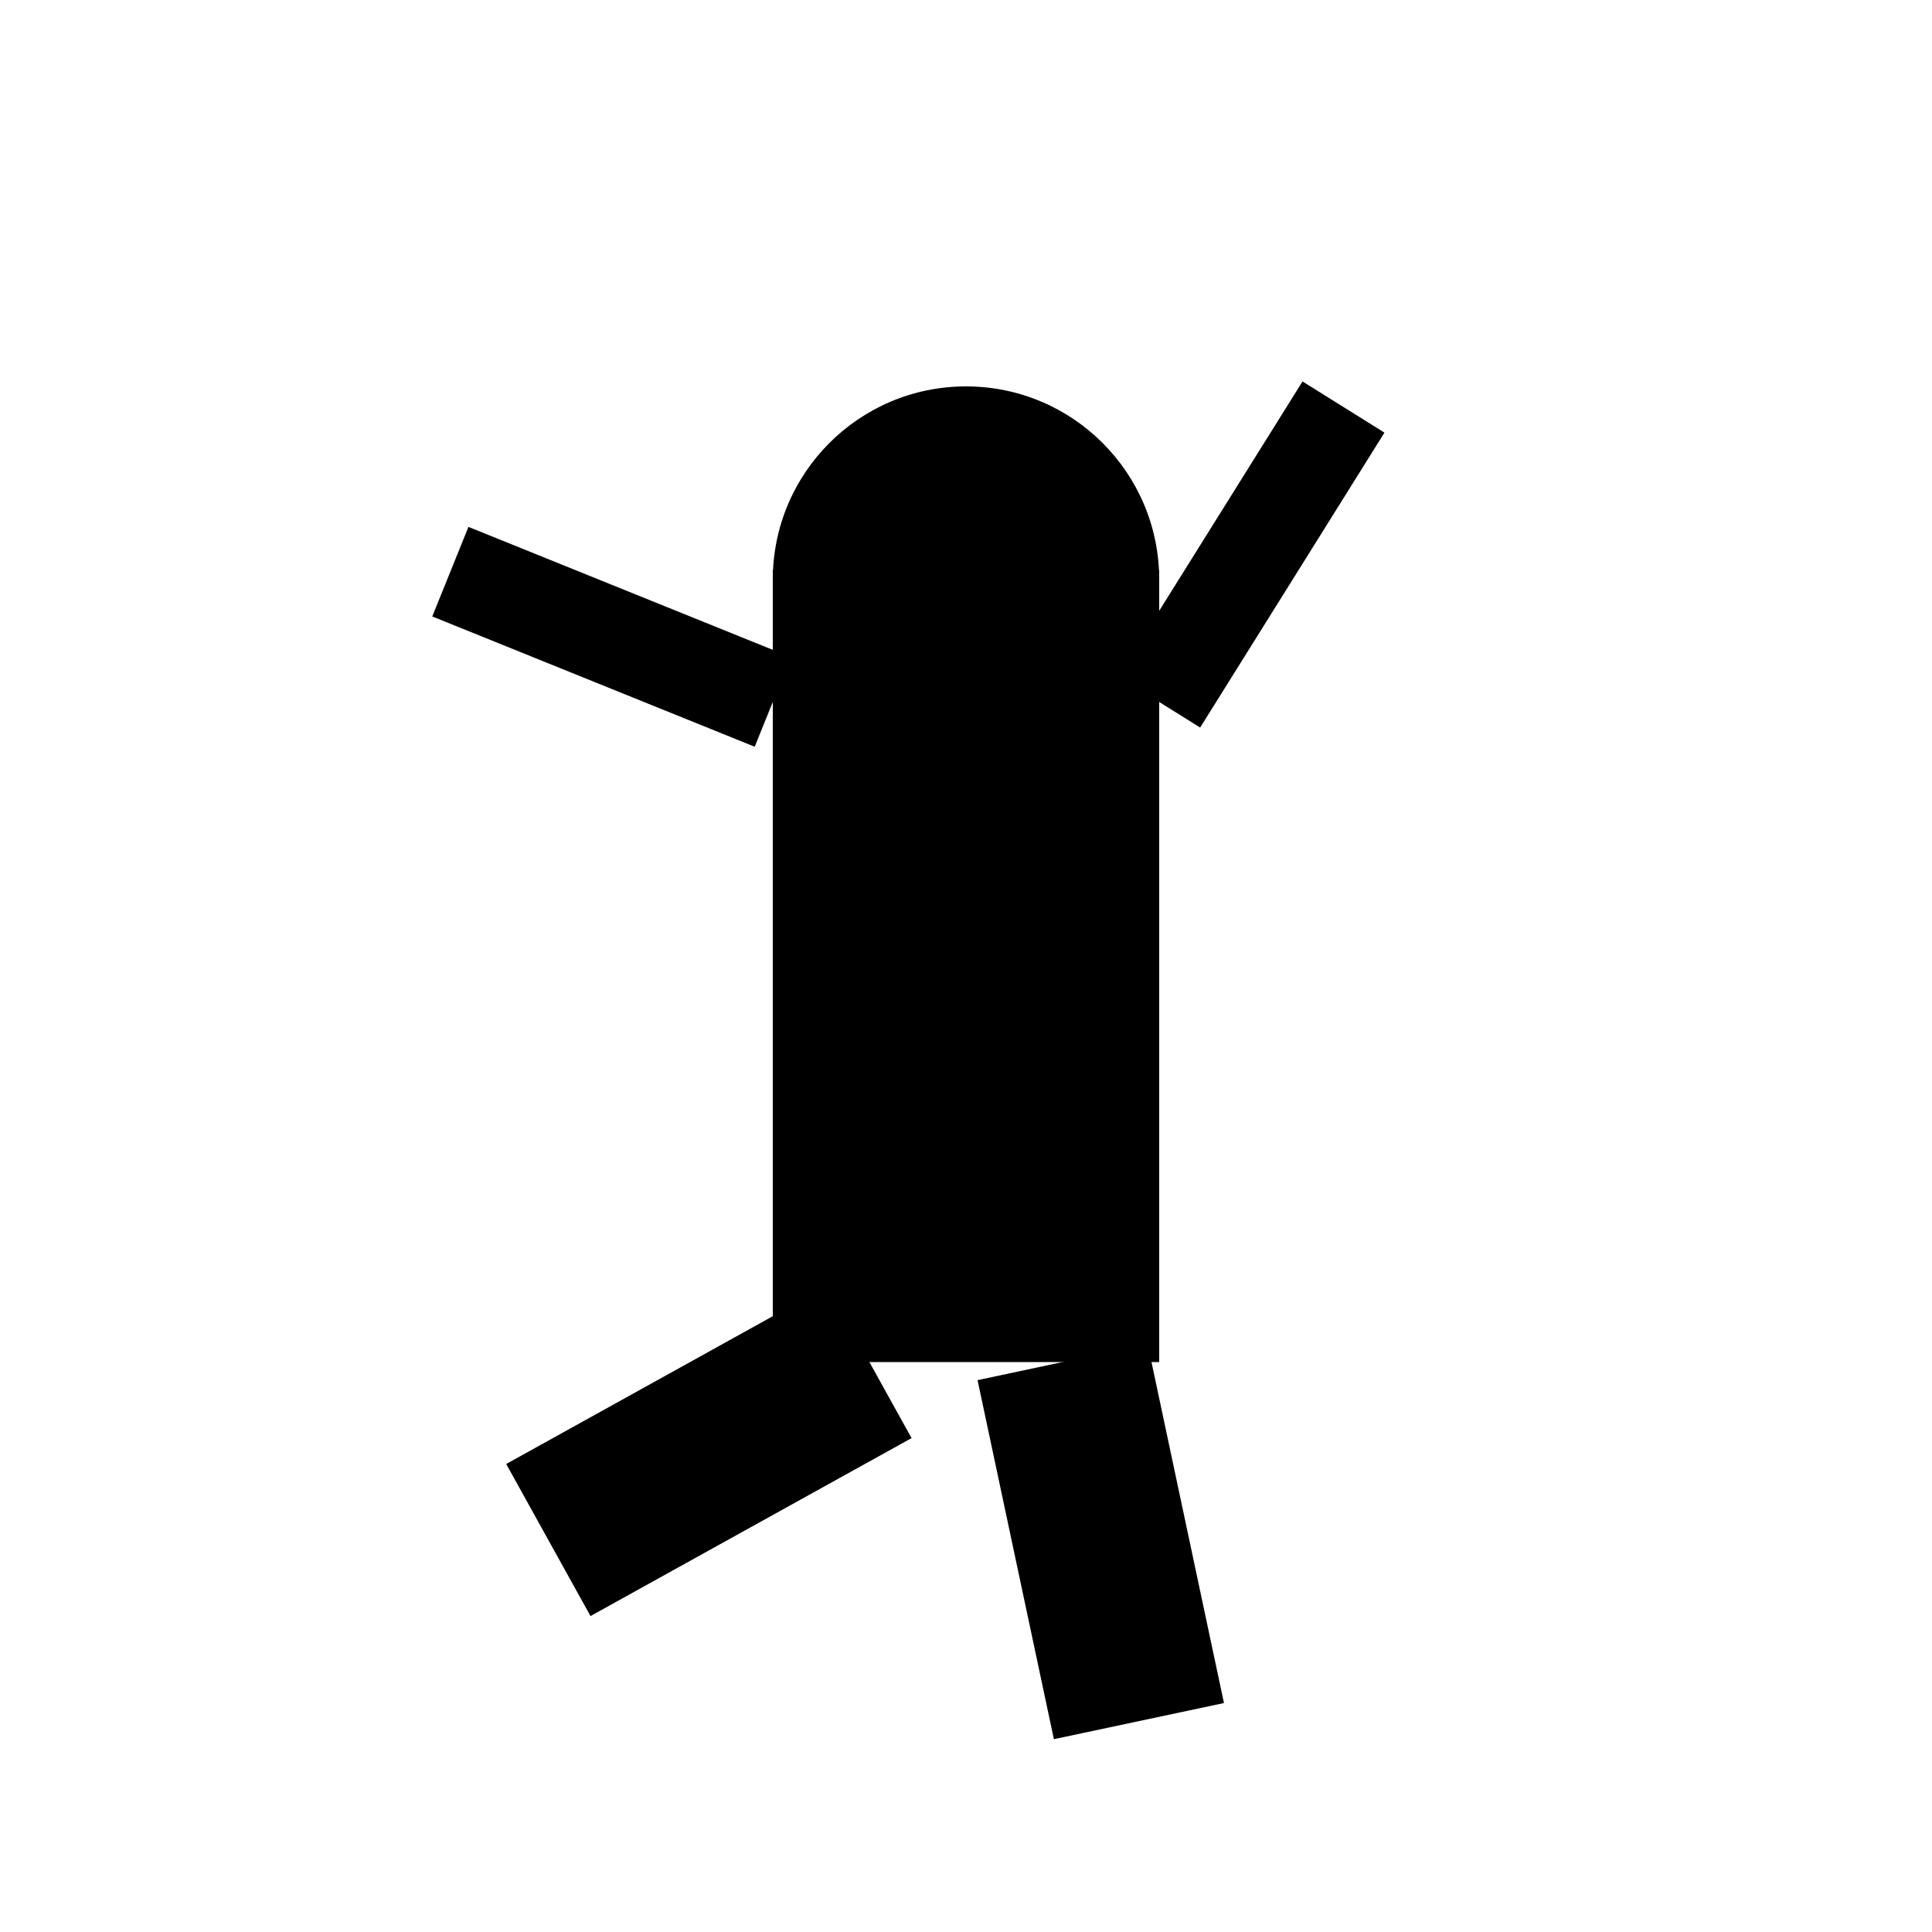
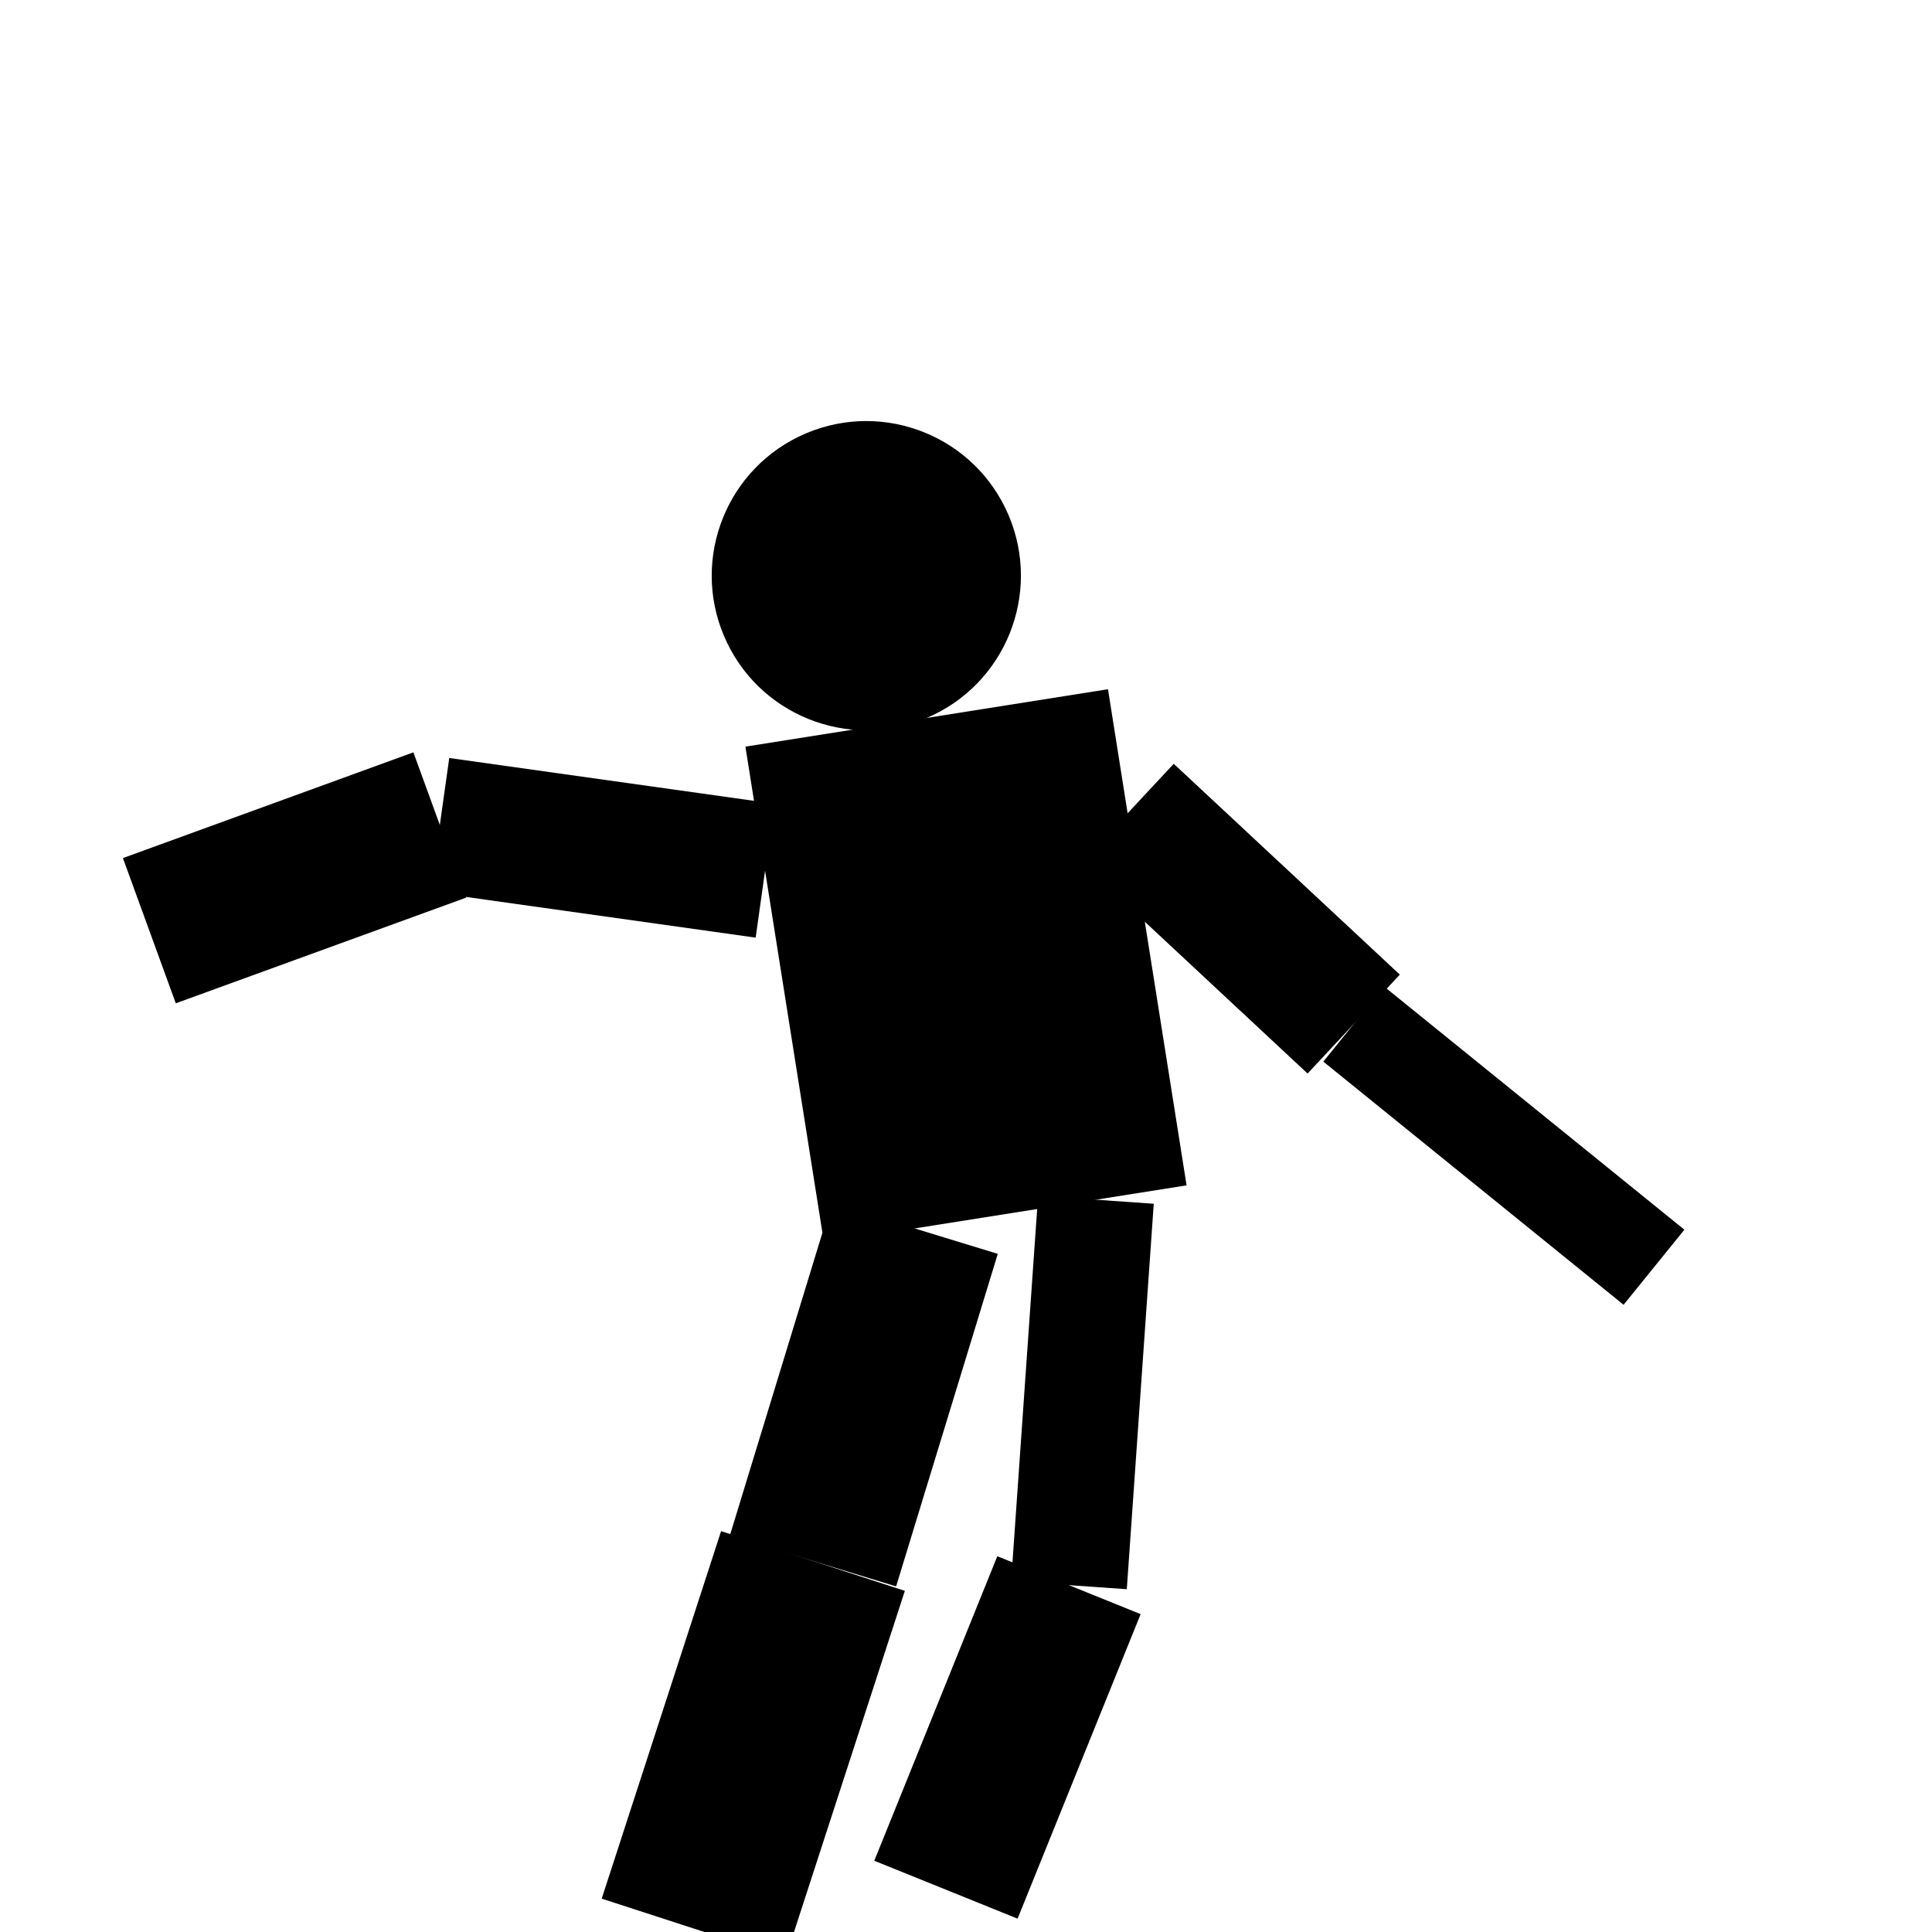
- <svg xmlns="http://www.w3.org/2000/svg" baseProfile="full" height="100" version="1.1" viewBox="0 0 100 100" width="100">
-   <defs />
-   <path d="M 40.0,30.0 A 10.0,10.0 0 0,0 60.0,30.0 M 40.0,30.0 A 10.0,10.0 0 0,1 60.0,30.0" fill="[0, 0, 0]" />
-   <path d="M 40.0,29.5 L 60.0,29.5 L 60.0,70.5 L 40.0,70.5 L 40.0,29.5" fill="[0, 0, 0]" />
-   <path d="M 24.247,27.272 L 40.937,34.015 L 39.063,38.651 L 22.374,31.908 L 24.247,27.272" fill="[0, 0, 0]" />
-   <path d="M 71.659,22.393 L 62.12,37.658 L 57.88,35.009 L 67.418,19.744 L 71.659,22.393" fill="[0, 0, 0]" />
-   <path d="M 26.201,75.776 L 42.818,66.564 L 47.182,74.436 L 30.564,83.647 L 26.201,75.776" fill="[0, 0, 0]" />
-   <path d="M 54.549,90.02 L 50.598,71.436 L 59.402,69.564 L 63.352,88.149 L 54.549,90.02" fill="[0, 0, 0]" />
+ <svg xmlns="http://www.w3.org/2000/svg" viewBox="0 0 100 100">
+   <g fill="black">
+     <g>
+       <path d="M 37.476,32.922 A 8.0,8.0 -23 0,0 52.205,26.67 M 37.476,32.922 A 8.0,8.0 -23 0,1 52.205,26.67" />
+       <path d="M 38.583,38.646 L 57.349,35.674 L 61.417,61.354 L 42.651,64.326 L 38.583,38.646" />
+     </g>
+     <g>
+       <g>
+         <g>
+           <path d="M 51.645,64.899 L 46.383,82.112 L 37.776,79.481 L 43.039,62.267 L 51.645,64.899" />
+           <path d="M 46.835,82.342 L 40.654,101.363 L 31.144,98.273 L 37.324,79.251 L 46.835,82.342" />
+         </g>
+         <g>
+           <path d="M 59.718,62.306 L 58.323,82.257 L 52.337,81.839 L 53.732,61.888 L 59.718,62.306" />
+           <path d="M 59.039,83.547 L 52.67,99.309 L 45.253,96.312 L 51.621,80.55 L 59.039,83.547" />
+         </g>
+       </g>
+       <g>
+         <g>
+           <path d="M 39.113,48.532 L 22.278,46.166 L 23.253,39.234 L 40.087,41.6 L 39.113,48.532" />
+           <path d="M 24.134,46.459 L 9.099,51.931 L 6.362,44.414 L 21.397,38.941 L 24.134,46.459" />
+         </g>
+         <g>
+           <path d="M 60.753,39.534 L 72.455,50.446 L 67.681,55.566 L 55.979,44.654 L 60.753,39.534" />
+           <path d="M 71.641,51.063 L 87.184,63.649 L 84.037,67.535 L 68.495,54.949 L 71.641,51.063" />
+         </g>
+       </g>
+     </g>
+   </g>
</svg>
